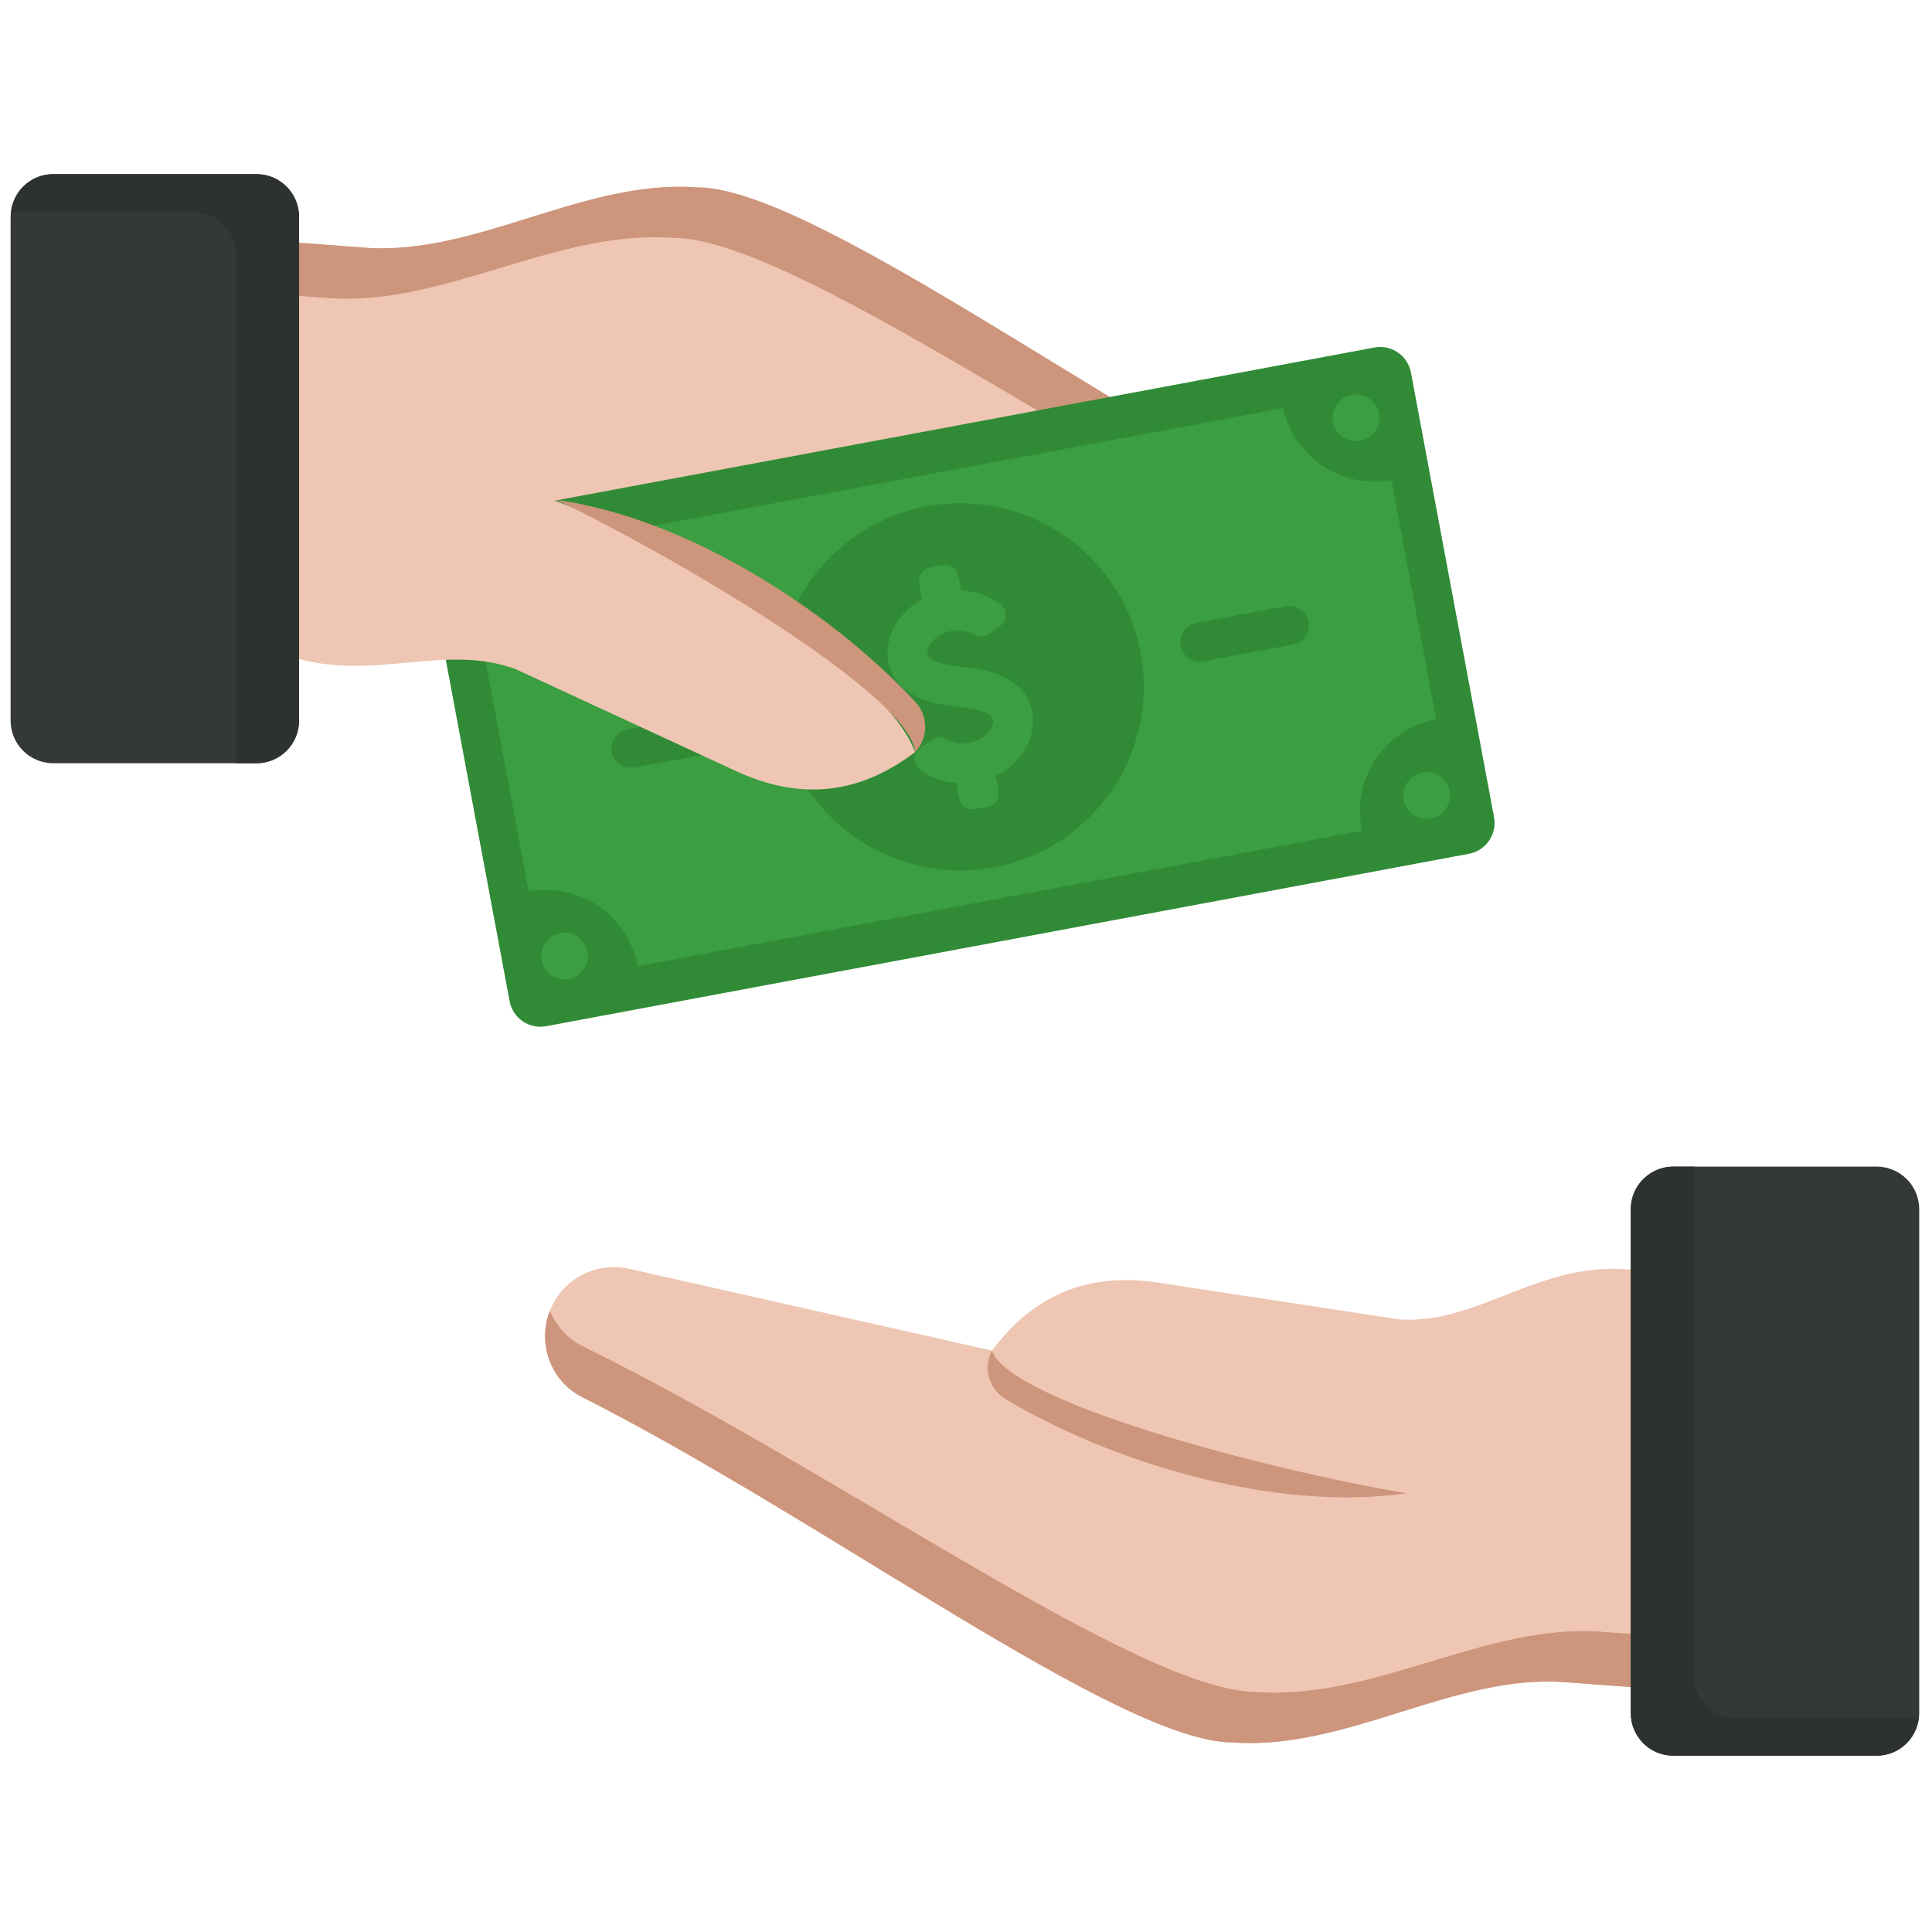
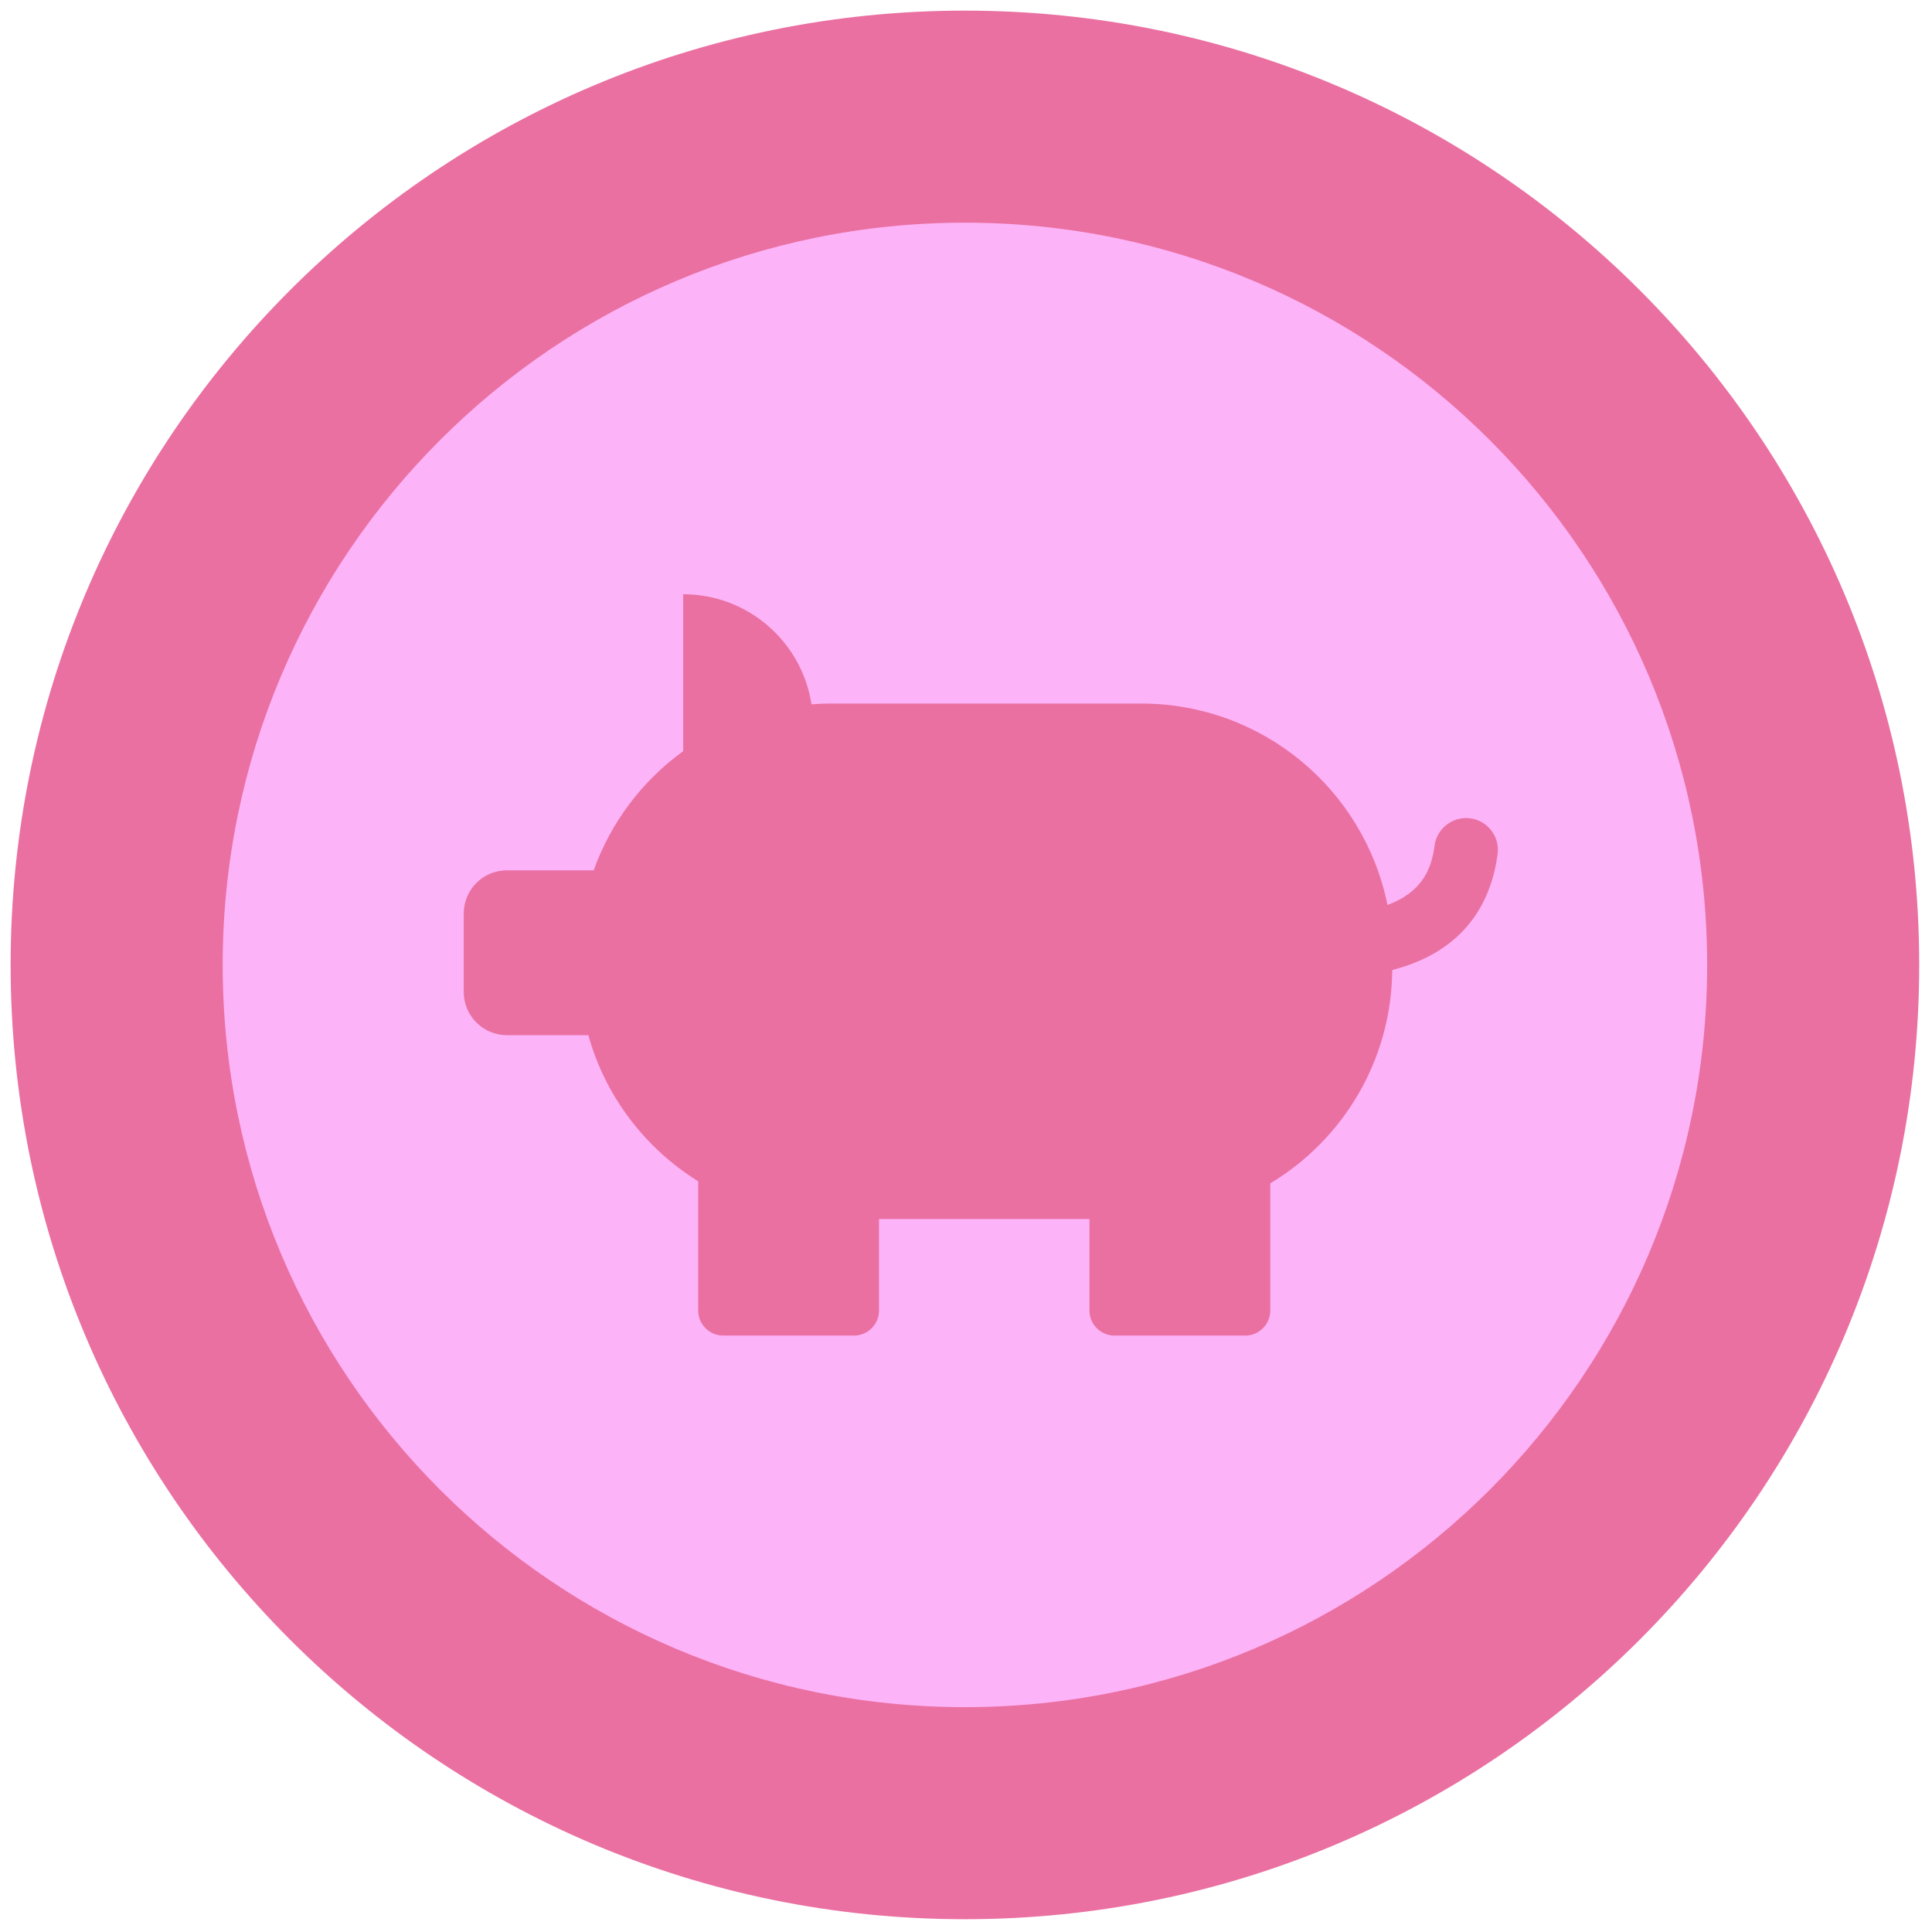
- <svg xmlns="http://www.w3.org/2000/svg" version="1.1" width="256" height="256" viewBox="0 0 256 256" xml:space="preserve">
+ <svg xmlns="http://www.w3.org/2000/svg" version="1.1" width="30" height="30" viewBox="0 0 256 256" xml:space="preserve">
  <defs>
</defs>
  <g style="stroke: none; stroke-width: 0; stroke-dasharray: none; stroke-linecap: butt; stroke-linejoin: miter; stroke-miterlimit: 10; fill: none; fill-rule: nonzero; opacity: 1;" transform="translate(1.406593 1.406593) scale(2.81 2.81)">
-     <path d="M 25.44 61.276 c -0.631 1.554 0.017 3.348 1.514 4.105 c 11.516 5.826 25.37 16.283 30.68 16.283 c 0.275 0.021 0.55 0.03 0.825 0.03 c 2.403 0 4.777 -0.742 7.08 -1.461 c 2.528 -0.79 5.14 -1.606 7.729 -1.413 l 6.413 0.478 V 59.613 l -3.496 -0.261 c -2.166 -0.164 -3.988 0.547 -5.742 1.235 c -1.642 0.643 -3.191 1.248 -4.972 1.128 l -11.45 -1.747 c -4.109 -0.592 -6.37 1.396 -7.747 3.218 l -17.12 -3.859 C 27.605 58.984 26.037 59.808 25.44 61.276 L 25.44 61.276 z" style="stroke: none; stroke-width: 1; stroke-dasharray: none; stroke-linecap: butt; stroke-linejoin: miter; stroke-miterlimit: 10; fill: rgb(238,198,179); fill-rule: nonzero; opacity: 1;" transform=" matrix(1 0 0 1 0 0) " stroke-linecap="round" />
-     <path d="M 65.826 69.916 c -6.442 0.915 -14.182 -1.598 -18.915 -4.448 c -0.782 -0.471 -1.062 -1.472 -0.639 -2.282 l 0 0 C 47.095 65.578 58.986 68.759 65.826 69.916 z" style="stroke: none; stroke-width: 1; stroke-dasharray: none; stroke-linecap: butt; stroke-linejoin: miter; stroke-miterlimit: 10; fill: rgb(205,149,123); fill-rule: nonzero; opacity: 1;" transform=" matrix(1 0 0 1 0 0) " stroke-linecap="round" />
-     <path d="M 27.015 63.002 c 11.919 5.826 26.258 16.283 31.753 16.283 c 0.285 0.021 0.57 0.03 0.854 0.03 c 2.487 0 4.944 -0.742 7.328 -1.461 c 2.616 -0.79 5.32 -1.606 7.999 -1.413 l 4.731 0.341 v 2.517 l -6.413 -0.478 c -2.589 -0.193 -5.201 0.623 -7.729 1.413 c -2.303 0.719 -4.677 1.461 -7.08 1.461 c -0.274 0 -0.55 -0.01 -0.825 -0.03 c -5.31 0 -19.163 -10.457 -30.68 -16.283 c -1.489 -0.753 -2.135 -2.531 -1.521 -4.079 C 25.719 62.016 26.261 62.633 27.015 63.002 z" style="stroke: none; stroke-width: 1; stroke-dasharray: none; stroke-linecap: butt; stroke-linejoin: miter; stroke-miterlimit: 10; fill: rgb(205,149,123); fill-rule: nonzero; opacity: 1;" transform=" matrix(1 0 0 1 0 0) " stroke-linecap="round" />
-     <path d="M 78.408 82.289 h 9.582 c 1.11 0 2.01 -0.9 2.01 -2.009 V 56.521 c 0 -1.11 -0.9 -2.01 -2.01 -2.01 h -9.582 c -1.11 0 -2.01 0.9 -2.01 2.01 v 23.759 C 76.399 81.389 77.298 82.289 78.408 82.289 z" style="stroke: none; stroke-width: 1; stroke-dasharray: none; stroke-linecap: butt; stroke-linejoin: miter; stroke-miterlimit: 10; fill: rgb(52,57,54); fill-rule: nonzero; opacity: 1;" transform=" matrix(1 0 0 1 0 0) " stroke-linecap="round" />
-     <path d="M 78.408 54.511 h 0.988 c -0.008 0.075 -0.023 0.148 -0.023 0.225 v 23.759 c 0 1.11 0.9 2.009 2.009 2.009 h 8.595 c -0.113 1.003 -0.954 1.785 -1.987 1.785 h -9.582 c -1.11 0 -2.009 -0.9 -2.009 -2.009 V 56.521 C 76.399 55.411 77.298 54.511 78.408 54.511 z" style="stroke: none; stroke-width: 1; stroke-dasharray: none; stroke-linecap: butt; stroke-linejoin: miter; stroke-miterlimit: 10; fill: rgb(46,50,47); fill-rule: nonzero; opacity: 1;" transform=" matrix(1 0 0 1 0 0) " stroke-linecap="round" />
-     <path d="M 43.727 26.814 l 17.12 3.859 c 1.547 0.343 3.115 -0.481 3.712 -1.949 v 0 c 0.631 -1.554 -0.017 -3.348 -1.514 -4.105 C 51.53 18.793 37.676 8.336 32.366 8.336 c -0.275 -0.021 -0.55 -0.03 -0.825 -0.03 c -2.403 0 -4.777 0.742 -7.08 1.461 c -2.528 0.79 -5.14 1.606 -7.729 1.413 l -6.413 -0.478 l 0 15.797 C 21.213 24.16 32.334 24.117 43.727 26.814 z" style="stroke: none; stroke-width: 1; stroke-dasharray: none; stroke-linecap: butt; stroke-linejoin: miter; stroke-miterlimit: 10; fill: rgb(238,198,179); fill-rule: nonzero; opacity: 1;" transform=" matrix(1 0 0 1 0 0) " stroke-linecap="round" />
-     <path d="M 62.985 26.998 c -11.919 -5.826 -26.258 -16.283 -31.753 -16.283 c -0.285 -0.021 -0.57 -0.03 -0.854 -0.03 c -2.487 0 -4.944 0.742 -7.328 1.461 c -2.616 0.79 -5.32 1.606 -7.999 1.413 l -4.731 -0.341 v -2.517 l 6.413 0.478 c 2.589 0.193 5.201 -0.623 7.729 -1.413 c 2.303 -0.719 4.677 -1.461 7.08 -1.461 c 0.274 0 0.55 0.01 0.825 0.03 c 5.31 0 19.163 10.457 30.68 16.283 c 1.489 0.753 2.135 2.531 1.521 4.079 C 64.281 27.984 63.739 27.367 62.985 26.998 z" style="stroke: none; stroke-width: 1; stroke-dasharray: none; stroke-linecap: butt; stroke-linejoin: miter; stroke-miterlimit: 10; fill: rgb(205,149,123); fill-rule: nonzero; opacity: 1;" transform=" matrix(1 0 0 1 0 0) " stroke-linecap="round" />
-     <path d="M 68.77 39.759 L 25.253 47.89 c -0.802 0.15 -1.574 -0.379 -1.724 -1.181 l -3.918 -20.967 c -0.15 -0.802 0.379 -1.574 1.181 -1.724 l 43.517 -8.132 c 0.802 -0.15 1.574 0.379 1.724 1.181 l 3.918 20.967 C 70.101 38.837 69.572 39.609 68.77 39.759 z" style="stroke: none; stroke-width: 1; stroke-dasharray: none; stroke-linecap: butt; stroke-linejoin: miter; stroke-miterlimit: 10; fill: rgb(49,139,54); fill-rule: nonzero; opacity: 1;" transform=" matrix(1 0 0 1 0 0) " stroke-linecap="round" />
-     <path d="M 60.009 18.744 l -34.168 6.385 c 0.446 2.389 -1.128 4.687 -3.517 5.133 l 2.107 11.278 c 2.389 -0.446 4.687 1.128 5.133 3.517 l 34.168 -6.385 c -0.009 -0.043 -0.023 -0.084 -0.031 -0.128 c -0.446 -2.389 1.128 -4.687 3.517 -5.133 l -2.107 -11.278 C 62.766 22.571 60.513 21.059 60.009 18.744 z" style="stroke: none; stroke-width: 1; stroke-dasharray: none; stroke-linecap: butt; stroke-linejoin: miter; stroke-miterlimit: 10; fill: rgb(59,158,65); fill-rule: nonzero; opacity: 1;" transform=" matrix(1 0 0 1 0 0) " stroke-linecap="round" />
-     <circle cx="22.792" cy="26.772" r="1.102" style="stroke: none; stroke-width: 1; stroke-dasharray: none; stroke-linecap: butt; stroke-linejoin: miter; stroke-miterlimit: 10; fill: rgb(59,158,65); fill-rule: nonzero; opacity: 1;" transform="  matrix(1 0 0 1 0 0) " />
-     <circle cx="26.122" cy="44.582" r="1.102" style="stroke: none; stroke-width: 1; stroke-dasharray: none; stroke-linecap: butt; stroke-linejoin: miter; stroke-miterlimit: 10; fill: rgb(59,158,65); fill-rule: nonzero; opacity: 1;" transform="  matrix(1 0 0 1 0 0) " />
-     <circle cx="63.442" cy="19.202" r="1.102" style="stroke: none; stroke-width: 1; stroke-dasharray: none; stroke-linecap: butt; stroke-linejoin: miter; stroke-miterlimit: 10; fill: rgb(59,158,65); fill-rule: nonzero; opacity: 1;" transform="  matrix(1 0 0 1 0 0) " />
-     <circle cx="66.772" cy="37.012" r="1.102" style="stroke: none; stroke-width: 1; stroke-dasharray: none; stroke-linecap: butt; stroke-linejoin: miter; stroke-miterlimit: 10; fill: rgb(59,158,65); fill-rule: nonzero; opacity: 1;" transform="  matrix(1 0 0 1 0 0) " />
-     <circle cx="44.778" cy="31.888" r="8.658" style="stroke: none; stroke-width: 1; stroke-dasharray: none; stroke-linecap: butt; stroke-linejoin: miter; stroke-miterlimit: 10; fill: rgb(49,139,54); fill-rule: nonzero; opacity: 1;" transform="  matrix(1 0 0 1 0 0) " />
-     <path d="M 47.807 32.196 c -0.656 -0.899 -1.909 -1.137 -2.927 -1.244 c -1.222 -0.129 -1.527 -0.38 -1.602 -0.482 c -0.049 -0.066 -0.055 -0.188 -0.025 -0.333 c 0.101 -0.418 0.555 -0.781 1.105 -0.884 c 0.395 -0.074 0.794 -0.004 1.077 0.172 c 0.209 0.13 0.478 0.112 0.68 -0.028 l 0.531 -0.368 c 0.351 -0.243 0.378 -0.764 0.041 -1.026 c -0.513 -0.4 -1.168 -0.629 -1.866 -0.657 l -0.128 -0.684 c -0.065 -0.348 -0.4 -0.577 -0.747 -0.512 l -0.594 0.111 c -0.348 0.065 -0.577 0.4 -0.512 0.747 l 0.142 0.758 c -0.785 0.42 -1.366 1.116 -1.568 1.959 c -0.185 0.894 0.084 1.503 0.342 1.857 c 0.656 0.899 1.909 1.138 2.927 1.245 c 1.223 0.129 1.528 0.38 1.602 0.482 c 0.048 0.066 0.055 0.188 0.025 0.333 c -0.101 0.418 -0.555 0.781 -1.105 0.884 c -0.396 0.074 -0.793 0.004 -1.077 -0.172 c -0.209 -0.13 -0.477 -0.112 -0.68 0.028 l -0.531 0.368 c -0.354 0.246 -0.374 0.769 -0.034 1.034 c 0.477 0.371 1.076 0.596 1.718 0.646 l 0.133 0.712 c 0.065 0.348 0.4 0.577 0.747 0.512 l 0.594 -0.111 c 0.348 -0.065 0.577 -0.4 0.512 -0.747 l -0.133 -0.712 c 0.851 -0.41 1.481 -1.14 1.695 -2.03 C 48.334 33.159 48.065 32.55 47.807 32.196 z" style="stroke: none; stroke-width: 1; stroke-dasharray: none; stroke-linecap: butt; stroke-linejoin: miter; stroke-miterlimit: 10; fill: rgb(59,158,65); fill-rule: nonzero; opacity: 1;" transform=" matrix(1 0 0 1 0 0) " stroke-linecap="round" />
-     <path d="M 33.659 34.901 l -4.24 0.792 c -0.499 0.093 -0.978 -0.235 -1.071 -0.734 l 0 0 c -0.093 -0.499 0.235 -0.978 0.734 -1.071 l 4.24 -0.792 c 0.499 -0.093 0.978 0.235 1.071 0.734 v 0 C 34.486 34.329 34.158 34.808 33.659 34.901 z" style="stroke: none; stroke-width: 1; stroke-dasharray: none; stroke-linecap: butt; stroke-linejoin: miter; stroke-miterlimit: 10; fill: rgb(49,139,54); fill-rule: nonzero; opacity: 1;" transform=" matrix(1 0 0 1 0 0) " stroke-linecap="round" />
-     <path d="M 60.481 29.889 l -4.24 0.792 c -0.499 0.093 -0.978 -0.235 -1.071 -0.734 v 0 c -0.093 -0.499 0.235 -0.978 0.734 -1.071 l 4.24 -0.792 c 0.499 -0.093 0.978 0.235 1.071 0.734 v 0 C 61.308 29.317 60.979 29.796 60.481 29.889 z" style="stroke: none; stroke-width: 1; stroke-dasharray: none; stroke-linecap: butt; stroke-linejoin: miter; stroke-miterlimit: 10; fill: rgb(49,139,54); fill-rule: nonzero; opacity: 1;" transform=" matrix(1 0 0 1 0 0) " stroke-linecap="round" />
-     <path d="M 42.646 34.971 c -1.83 1.367 -4.554 2.647 -8.337 0.936 l -10.512 -4.862 c -1.677 -0.611 -3.334 -0.461 -5.09 -0.299 c -1.876 0.172 -3.824 0.349 -5.859 -0.411 l -3.286 -1.223 l 2.387 -8.245 C 23.677 19.248 41.117 30.351 42.646 34.971 z" style="stroke: none; stroke-width: 1; stroke-dasharray: none; stroke-linecap: butt; stroke-linejoin: miter; stroke-miterlimit: 10; fill: rgb(238,198,179); fill-rule: nonzero; opacity: 1;" transform=" matrix(1 0 0 1 0 0) " stroke-linecap="round" />
-     <path d="M 25.735 23.069 c 6.442 0.912 13.179 5.479 16.932 9.533 c 0.62 0.67 0.61 1.709 -0.021 2.37 l 0 0 C 42.521 32.445 31.984 26.082 25.735 23.069 z" style="stroke: none; stroke-width: 1; stroke-dasharray: none; stroke-linecap: butt; stroke-linejoin: miter; stroke-miterlimit: 10; fill: rgb(205,149,123); fill-rule: nonzero; opacity: 1;" transform=" matrix(1 0 0 1 0 0) " stroke-linecap="round" />
-     <path d="M 11.592 7.711 H 2.01 C 0.9 7.711 0 8.611 0 9.721 v 23.759 c 0 1.11 0.9 2.01 2.01 2.01 h 9.582 c 1.11 0 2.01 -0.9 2.01 -2.01 V 9.721 C 13.601 8.611 12.702 7.711 11.592 7.711 z" style="stroke: none; stroke-width: 1; stroke-dasharray: none; stroke-linecap: butt; stroke-linejoin: miter; stroke-miterlimit: 10; fill: rgb(52,57,54); fill-rule: nonzero; opacity: 1;" transform=" matrix(1 0 0 1 0 0) " stroke-linecap="round" />
-     <path d="M 11.592 35.489 h -0.988 c 0.008 -0.075 0.023 -0.148 0.023 -0.225 V 11.505 c 0 -1.11 -0.9 -2.009 -2.009 -2.009 H 0.023 C 0.136 8.493 0.977 7.711 2.01 7.711 h 9.582 c 1.11 0 2.009 0.9 2.009 2.009 v 23.759 C 13.601 34.589 12.702 35.489 11.592 35.489 z" style="stroke: none; stroke-width: 1; stroke-dasharray: none; stroke-linecap: butt; stroke-linejoin: miter; stroke-miterlimit: 10; fill: rgb(46,50,47); fill-rule: nonzero; opacity: 1;" transform=" matrix(1 0 0 1 0 0) " stroke-linecap="round" />
+     <circle cx="45" cy="45" r="45" style="stroke: none; stroke-width: 1; stroke-dasharray: none; stroke-linecap: butt; stroke-linejoin: miter; stroke-miterlimit: 10; fill: rgb(234,112,162); fill-rule: nonzero; opacity: 1;" transform="  matrix(1 0 0 1 0 0) " />
+     <circle cx="45" cy="45" r="35" style="stroke: none; stroke-width: 1; stroke-dasharray: none; stroke-linecap: butt; stroke-linejoin: miter; stroke-miterlimit: 10; fill: rgb(253,179,248); fill-rule: nonzero; opacity: 1;" transform="  matrix(1 0 0 1 0 0) " />
+     <path d="M 68.825 38.087 c -0.82 -0.105 -1.573 0.474 -1.68 1.295 c -0.132 1.018 -0.535 2.174 -2.221 2.79 c -1.09 -5.417 -5.873 -9.497 -11.611 -9.497 H 38.653 c -0.299 0 -0.594 0.015 -0.887 0.036 c -0.453 -2.938 -2.986 -5.19 -6.051 -5.19 v 7.4 c -1.921 1.391 -3.408 3.343 -4.22 5.618 h -4.092 c -1.124 0 -2.036 0.912 -2.036 2.036 v 3.702 c 0 1.124 0.912 2.036 2.036 2.036 h 3.839 c 0.805 2.897 2.686 5.342 5.181 6.891 v 6.093 c 0 0.652 0.529 1.181 1.181 1.181 h 6.164 c 0.653 0 1.181 -0.529 1.181 -1.181 v -4.314 h 9.924 v 4.314 c 0 0.652 0.529 1.181 1.181 1.181 h 6.164 c 0.653 0 1.181 -0.529 1.181 -1.181 V 55.3 c 3.422 -2.054 5.715 -5.786 5.752 -10.059 c 3.59 -0.924 4.7 -3.41 4.968 -5.475 C 70.227 38.946 69.646 38.193 68.825 38.087 z" style="stroke: none; stroke-width: 1; stroke-dasharray: none; stroke-linecap: butt; stroke-linejoin: miter; stroke-miterlimit: 10; fill: rgb(234,112,162); fill-rule: nonzero; opacity: 1;" transform=" matrix(1 0 0 1 0 0) " stroke-linecap="round" />
  </g>
</svg>
